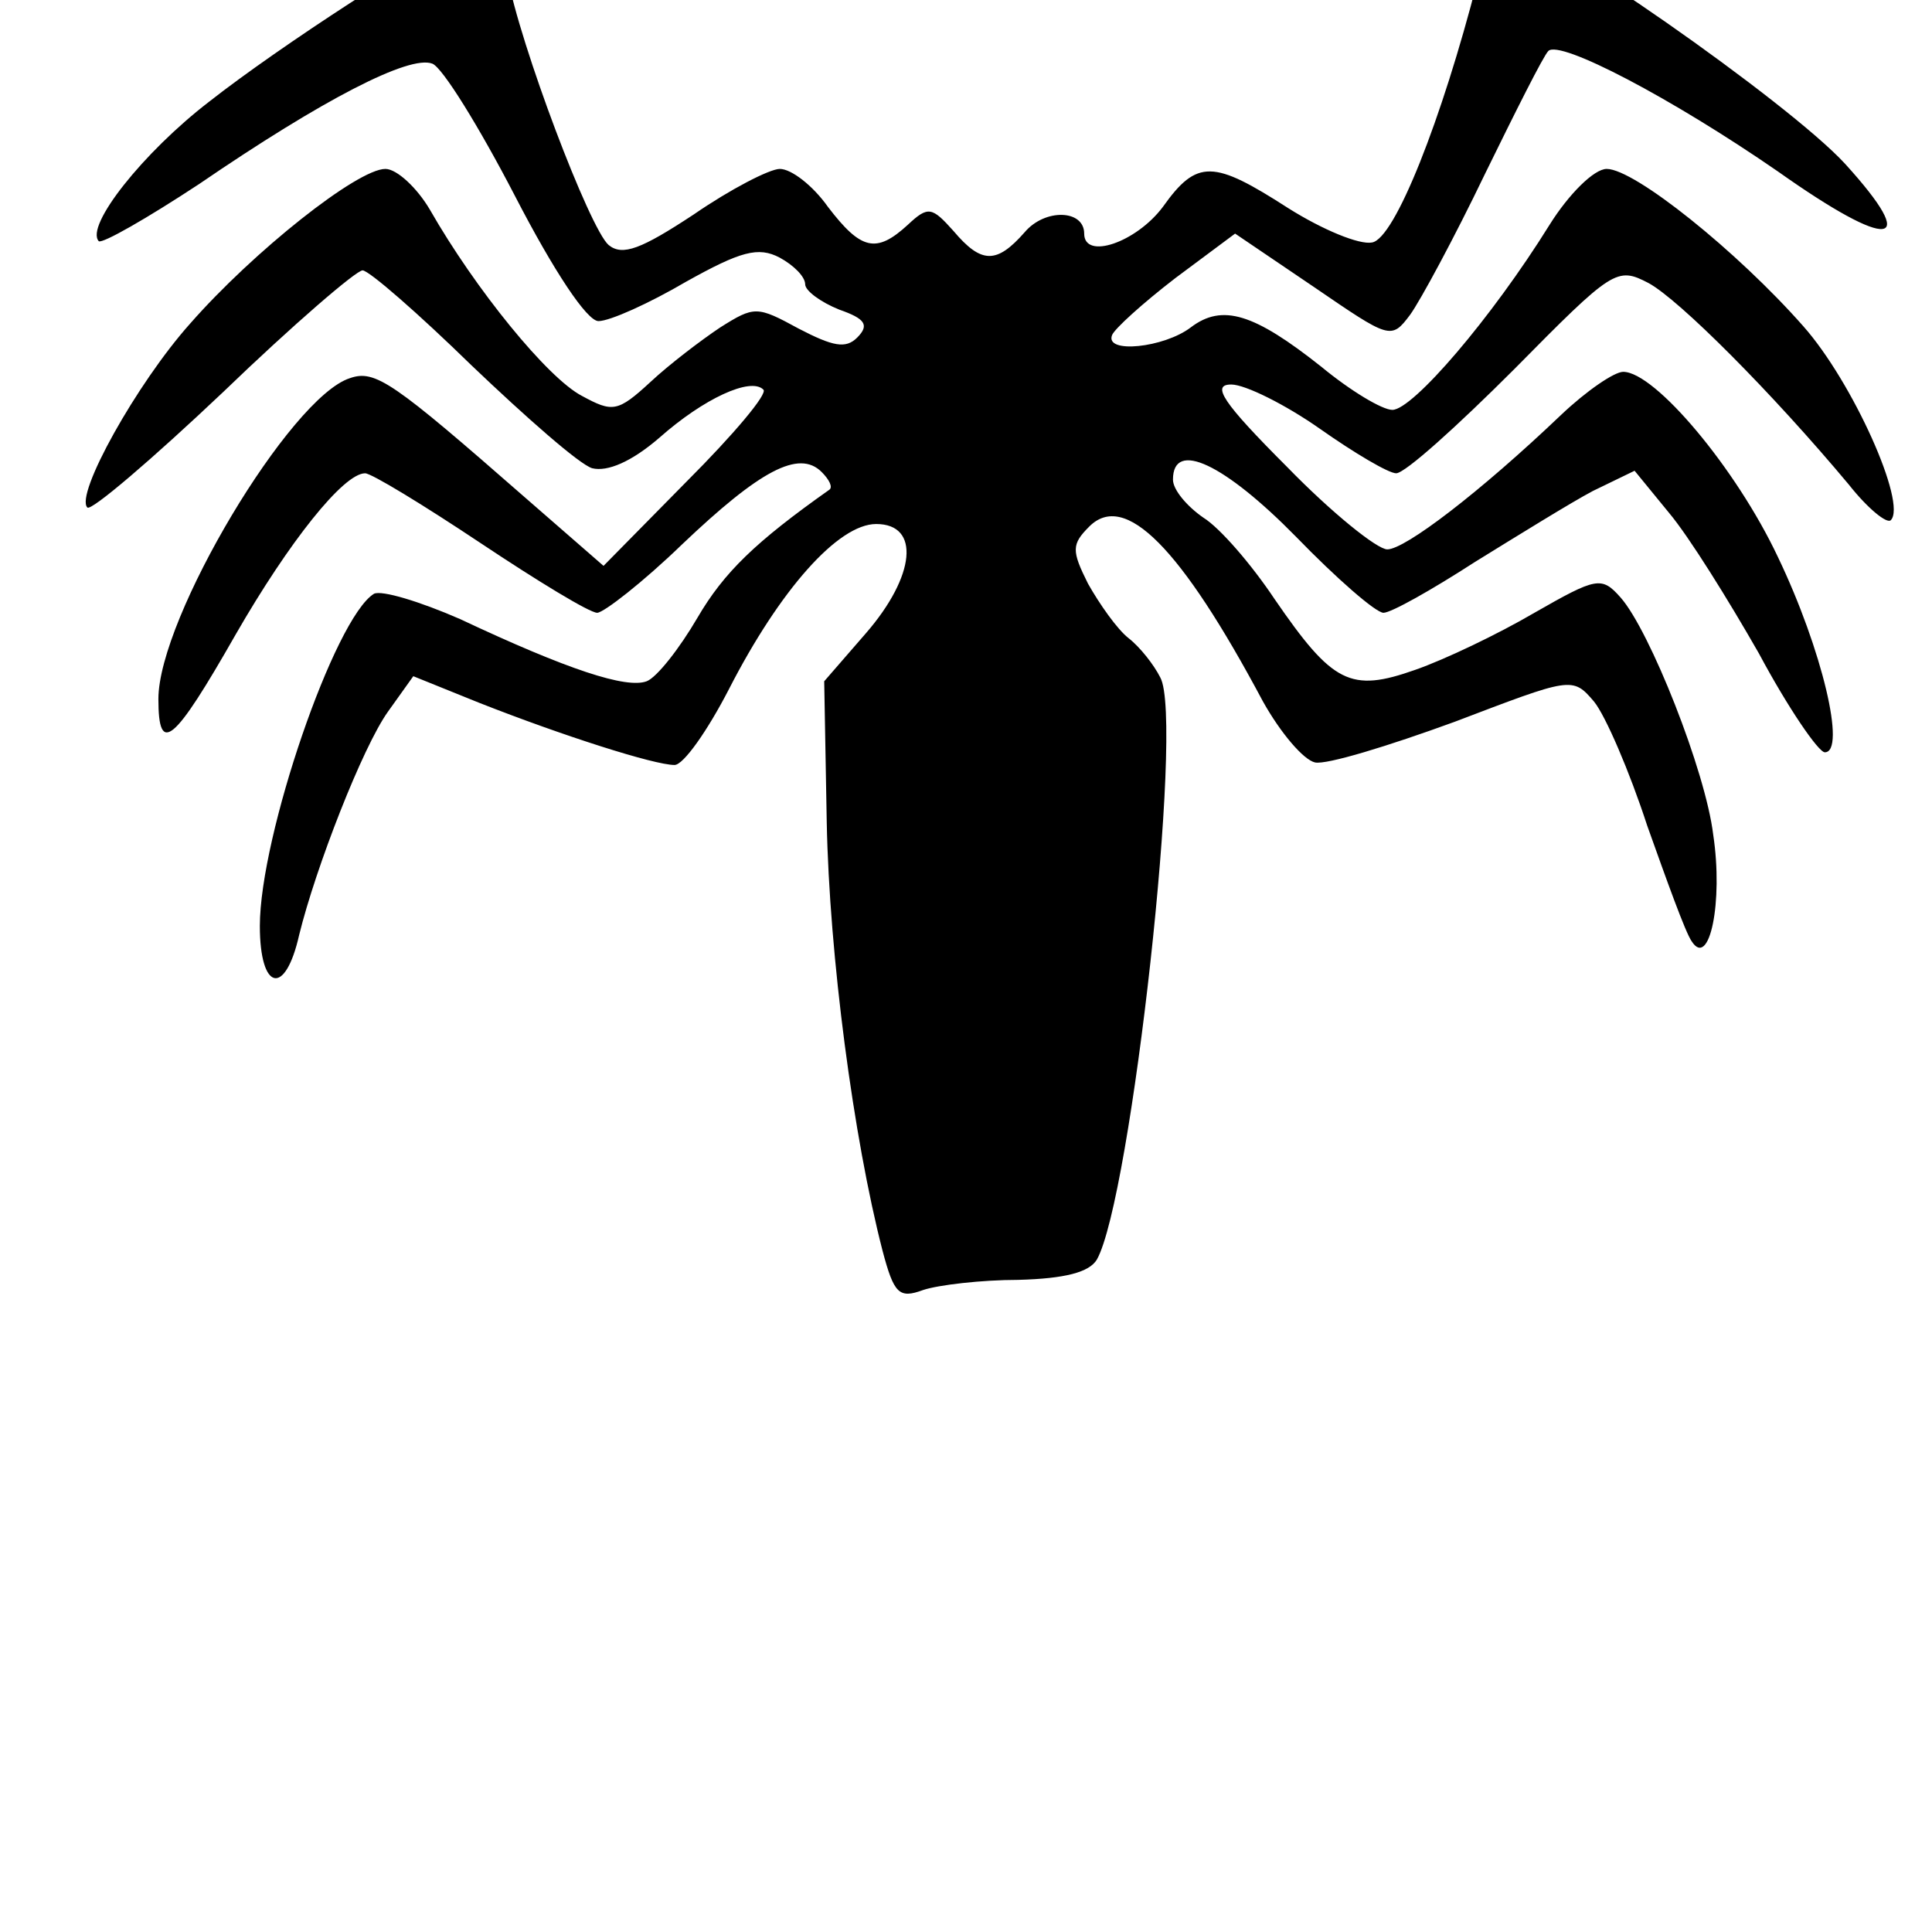
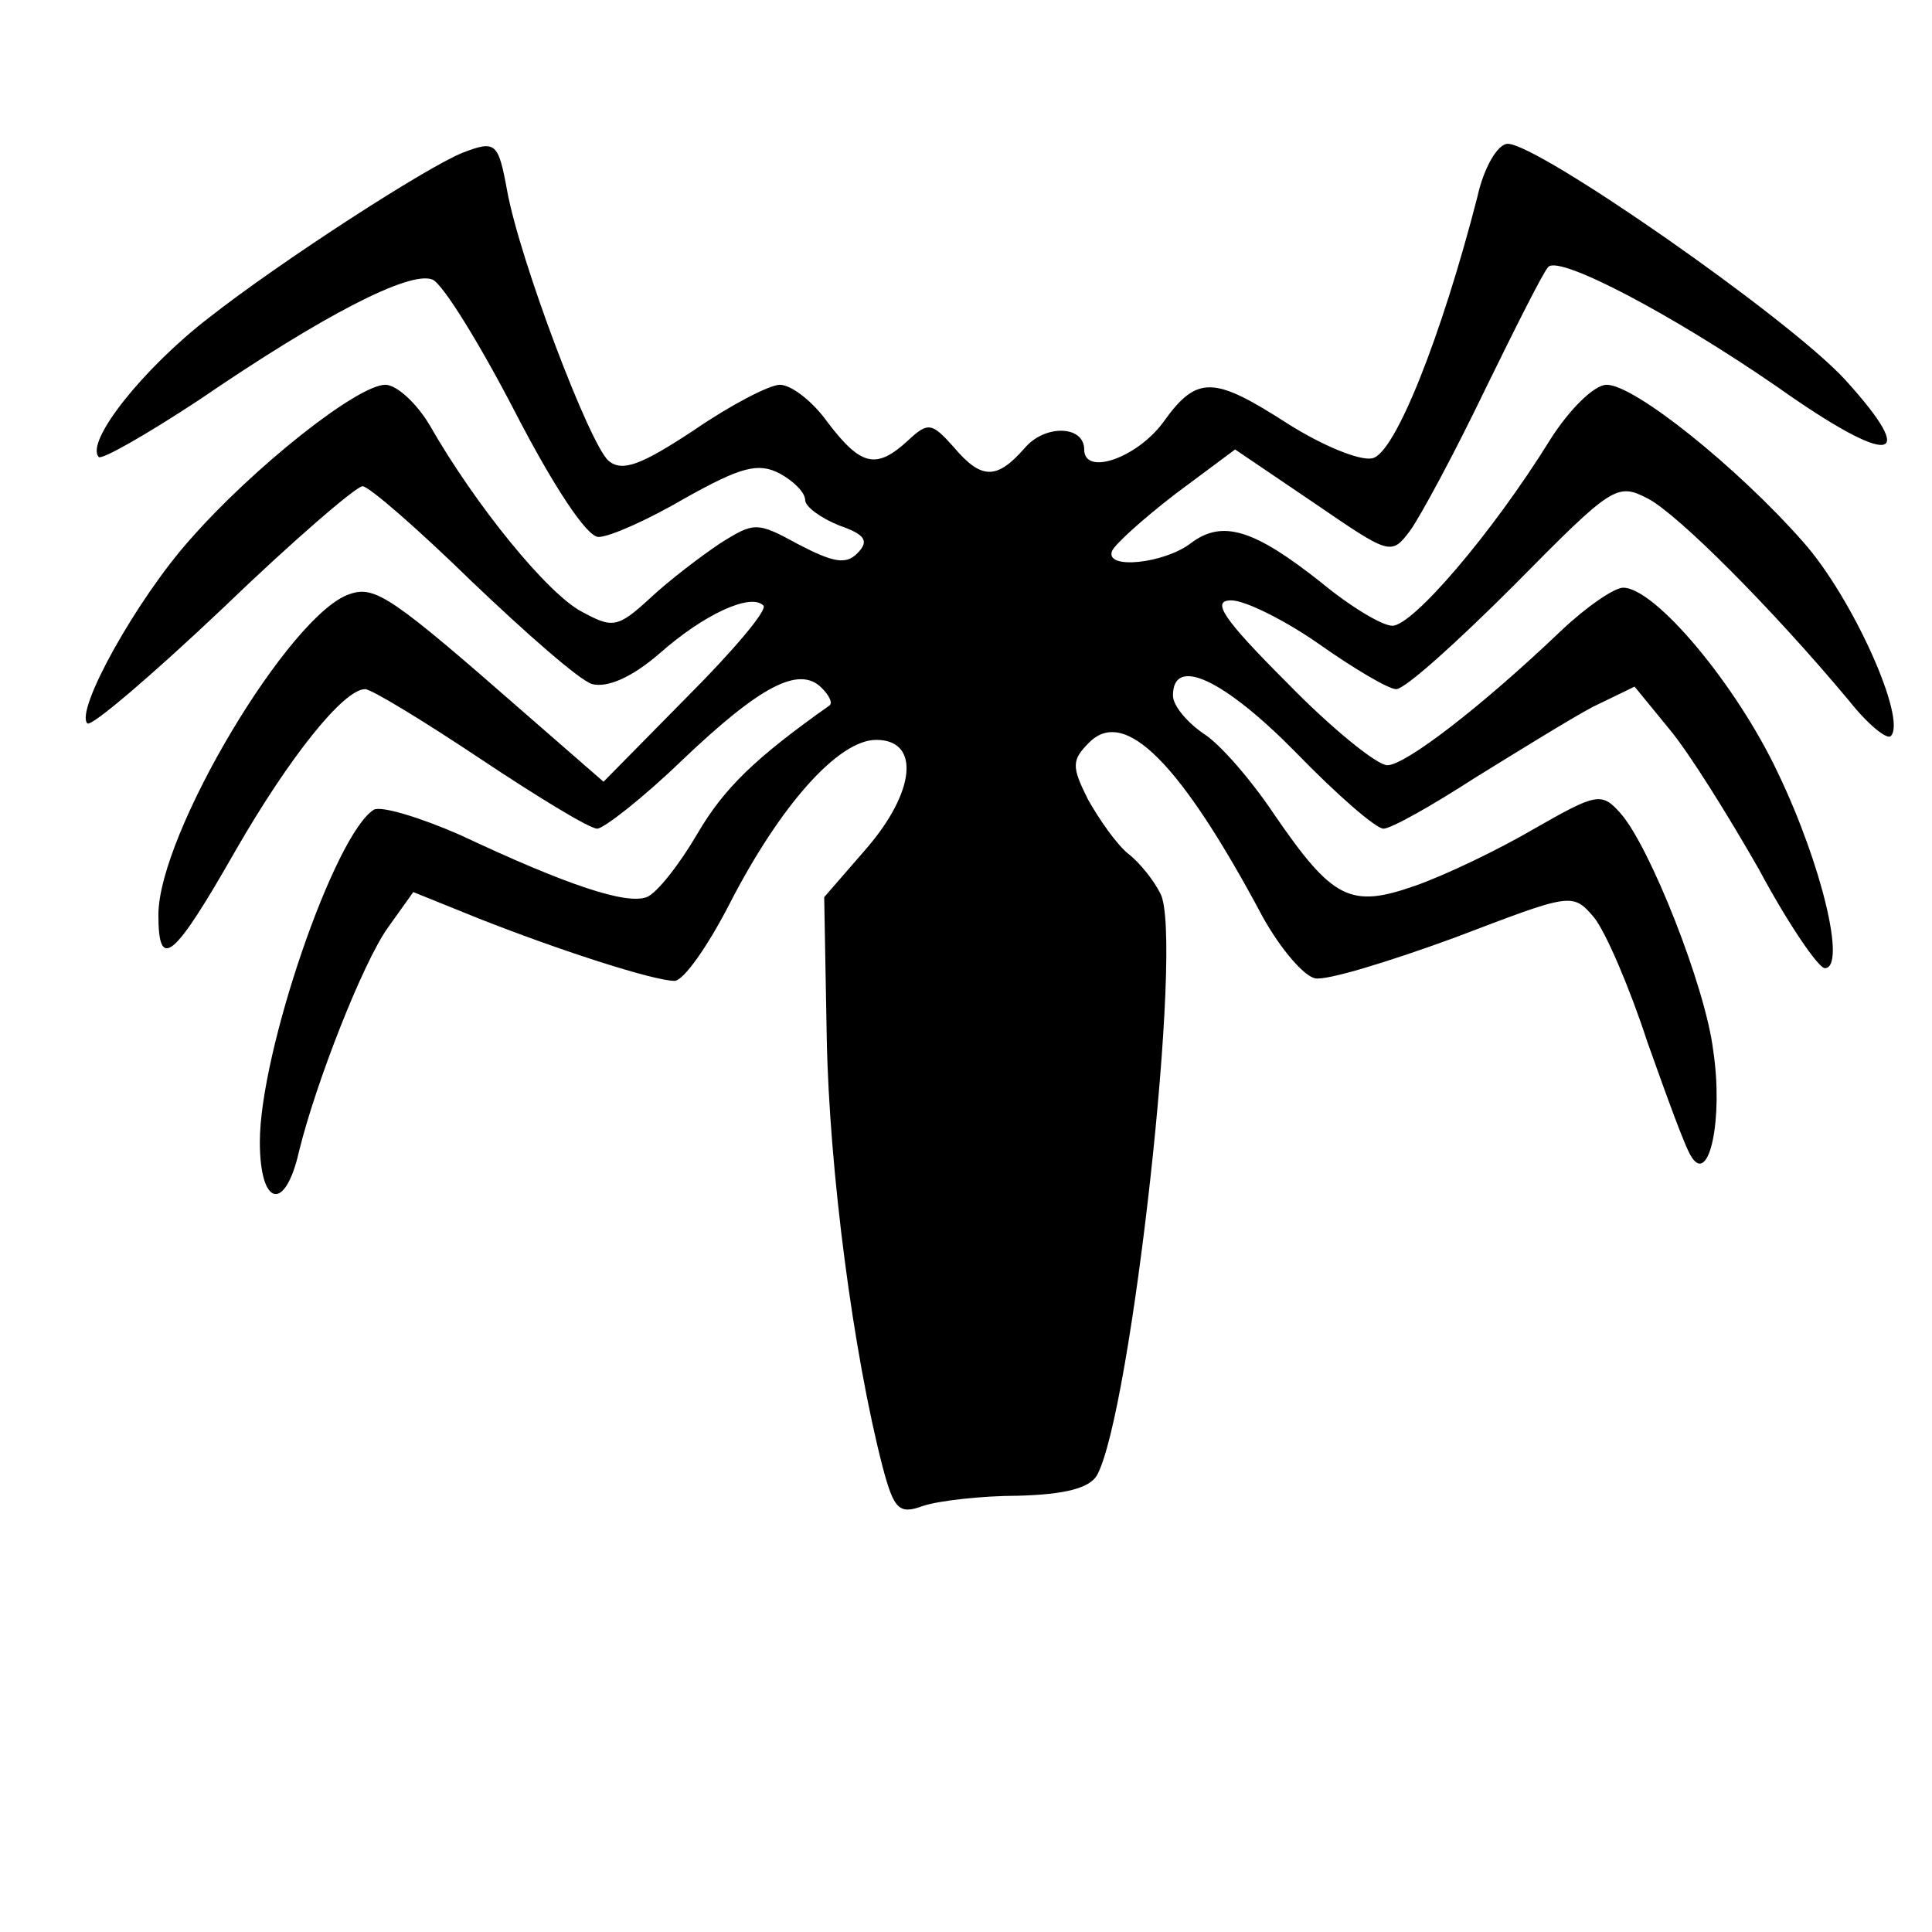
- <svg xmlns="http://www.w3.org/2000/svg" version="1.0" width="179pt" height="179pt" viewBox="10 -159 179 179" preserveAspectRatio="xMidYMid meet">
+ <svg xmlns="http://www.w3.org/2000/svg" version="1.0" width="179pt" height="179pt" viewBox="10 -179 179 179" preserveAspectRatio="xMidYMid meet">
  <g transform="scale(0.1175,-0.1175)" fill="#000000" stroke="none">
    <path d="M450 1403 c-28 -11 -144 -86 -200 -130 -52 -40 -98 -98 -87 -110 3 -2 38 18 79 45 98 67 166 102 184 95 8 -3 37 -50 65 -104 31 -60 57 -99 66 -99 9 0 40 14 69 31 43 24 57 28 74 19 11 -6 20 -15 20 -21 0 -5 12 -14 27 -20 20 -7 24 -12 14 -22 -9 -9 -19 -7 -46 7 -33 18 -35 18 -62 1 -15 -10 -40 -29 -55 -43 -26 -24 -30 -24 -54 -11 -27 14 -84 84 -120 147 -10 17 -26 32 -35 32 -22 0 -104 -65 -154 -122 -42 -47 -91 -135 -81 -145 3 -3 51 38 107 91 55 53 105 96 110 96 5 0 44 -34 86 -75 43 -41 85 -78 95 -81 12 -3 31 5 53 24 35 31 72 48 82 38 4 -3 -24 -36 -60 -72 l-66 -67 -62 54 c-104 91 -118 101 -138 94 -47 -15 -151 -189 -151 -253 0 -45 12 -35 61 51 42 73 85 127 102 127 5 0 46 -25 91 -55 45 -30 86 -55 92 -55 5 0 36 24 67 54 61 58 92 75 110 57 6 -6 9 -12 6 -14 -58 -41 -83 -65 -104 -101 -14 -24 -32 -47 -40 -50 -16 -6 -62 9 -147 49 -32 14 -62 23 -68 20 -31 -19 -90 -191 -90 -262 0 -51 20 -56 31 -7 13 53 50 148 70 176 l20 28 52 -21 c66 -26 138 -49 154 -49 7 0 26 27 43 60 40 78 86 130 116 130 35 0 31 -41 -8 -86 l-33 -38 2 -111 c2 -105 21 -249 44 -338 9 -34 13 -38 32 -31 12 4 46 8 75 8 37 1 56 6 62 16 27 48 69 425 50 459 -5 10 -16 24 -25 31 -9 7 -23 27 -32 43 -13 26 -13 31 1 45 28 28 72 -16 137 -138 14 -25 32 -46 41 -48 9 -2 58 13 110 32 92 35 93 36 110 16 9 -11 28 -55 42 -98 15 -42 30 -84 35 -91 14 -22 25 31 17 84 -6 50 -50 161 -73 187 -15 17 -19 16 -68 -12 -29 -17 -71 -37 -94 -45 -51 -18 -65 -11 -111 56 -18 27 -43 56 -56 64 -13 9 -24 22 -24 30 0 32 41 12 97 -45 32 -33 63 -60 69 -60 6 0 38 18 72 40 34 21 76 47 93 56 l33 16 27 -33 c16 -19 47 -69 71 -111 23 -43 47 -78 52 -78 17 0 -2 81 -37 154 -33 70 -97 146 -122 146 -7 0 -29 -15 -49 -34 -64 -61 -123 -106 -137 -106 -8 0 -44 29 -79 65 -51 51 -60 65 -44 65 11 0 43 -16 70 -35 27 -19 54 -35 60 -35 7 0 48 37 93 82 78 79 81 81 106 68 24 -13 97 -86 158 -159 15 -19 30 -31 33 -28 13 13 -30 109 -69 153 -52 59 -133 124 -155 124 -10 0 -30 -20 -45 -44 -46 -74 -108 -146 -124 -146 -8 0 -33 15 -56 34 -53 42 -78 50 -103 31 -21 -16 -68 -21 -62 -6 2 5 24 25 50 45 l47 35 62 -42 c60 -41 61 -42 76 -22 8 11 35 61 59 111 24 49 46 93 50 97 9 9 97 -37 181 -95 89 -63 113 -60 53 6 -45 49 -242 186 -266 186 -8 0 -19 -19 -24 -42 -28 -109 -65 -203 -83 -206 -10 -2 -39 10 -66 27 -59 38 -72 39 -99 1 -21 -28 -62 -42 -62 -21 0 19 -31 20 -47 1 -22 -25 -34 -25 -56 1 -17 19 -20 20 -36 5 -25 -23 -37 -20 -63 14 -12 17 -29 30 -38 30 -8 0 -39 -16 -68 -36 -41 -27 -56 -33 -67 -24 -15 13 -70 158 -80 213 -7 38 -9 40 -35 30z" />
  </g>
</svg>
